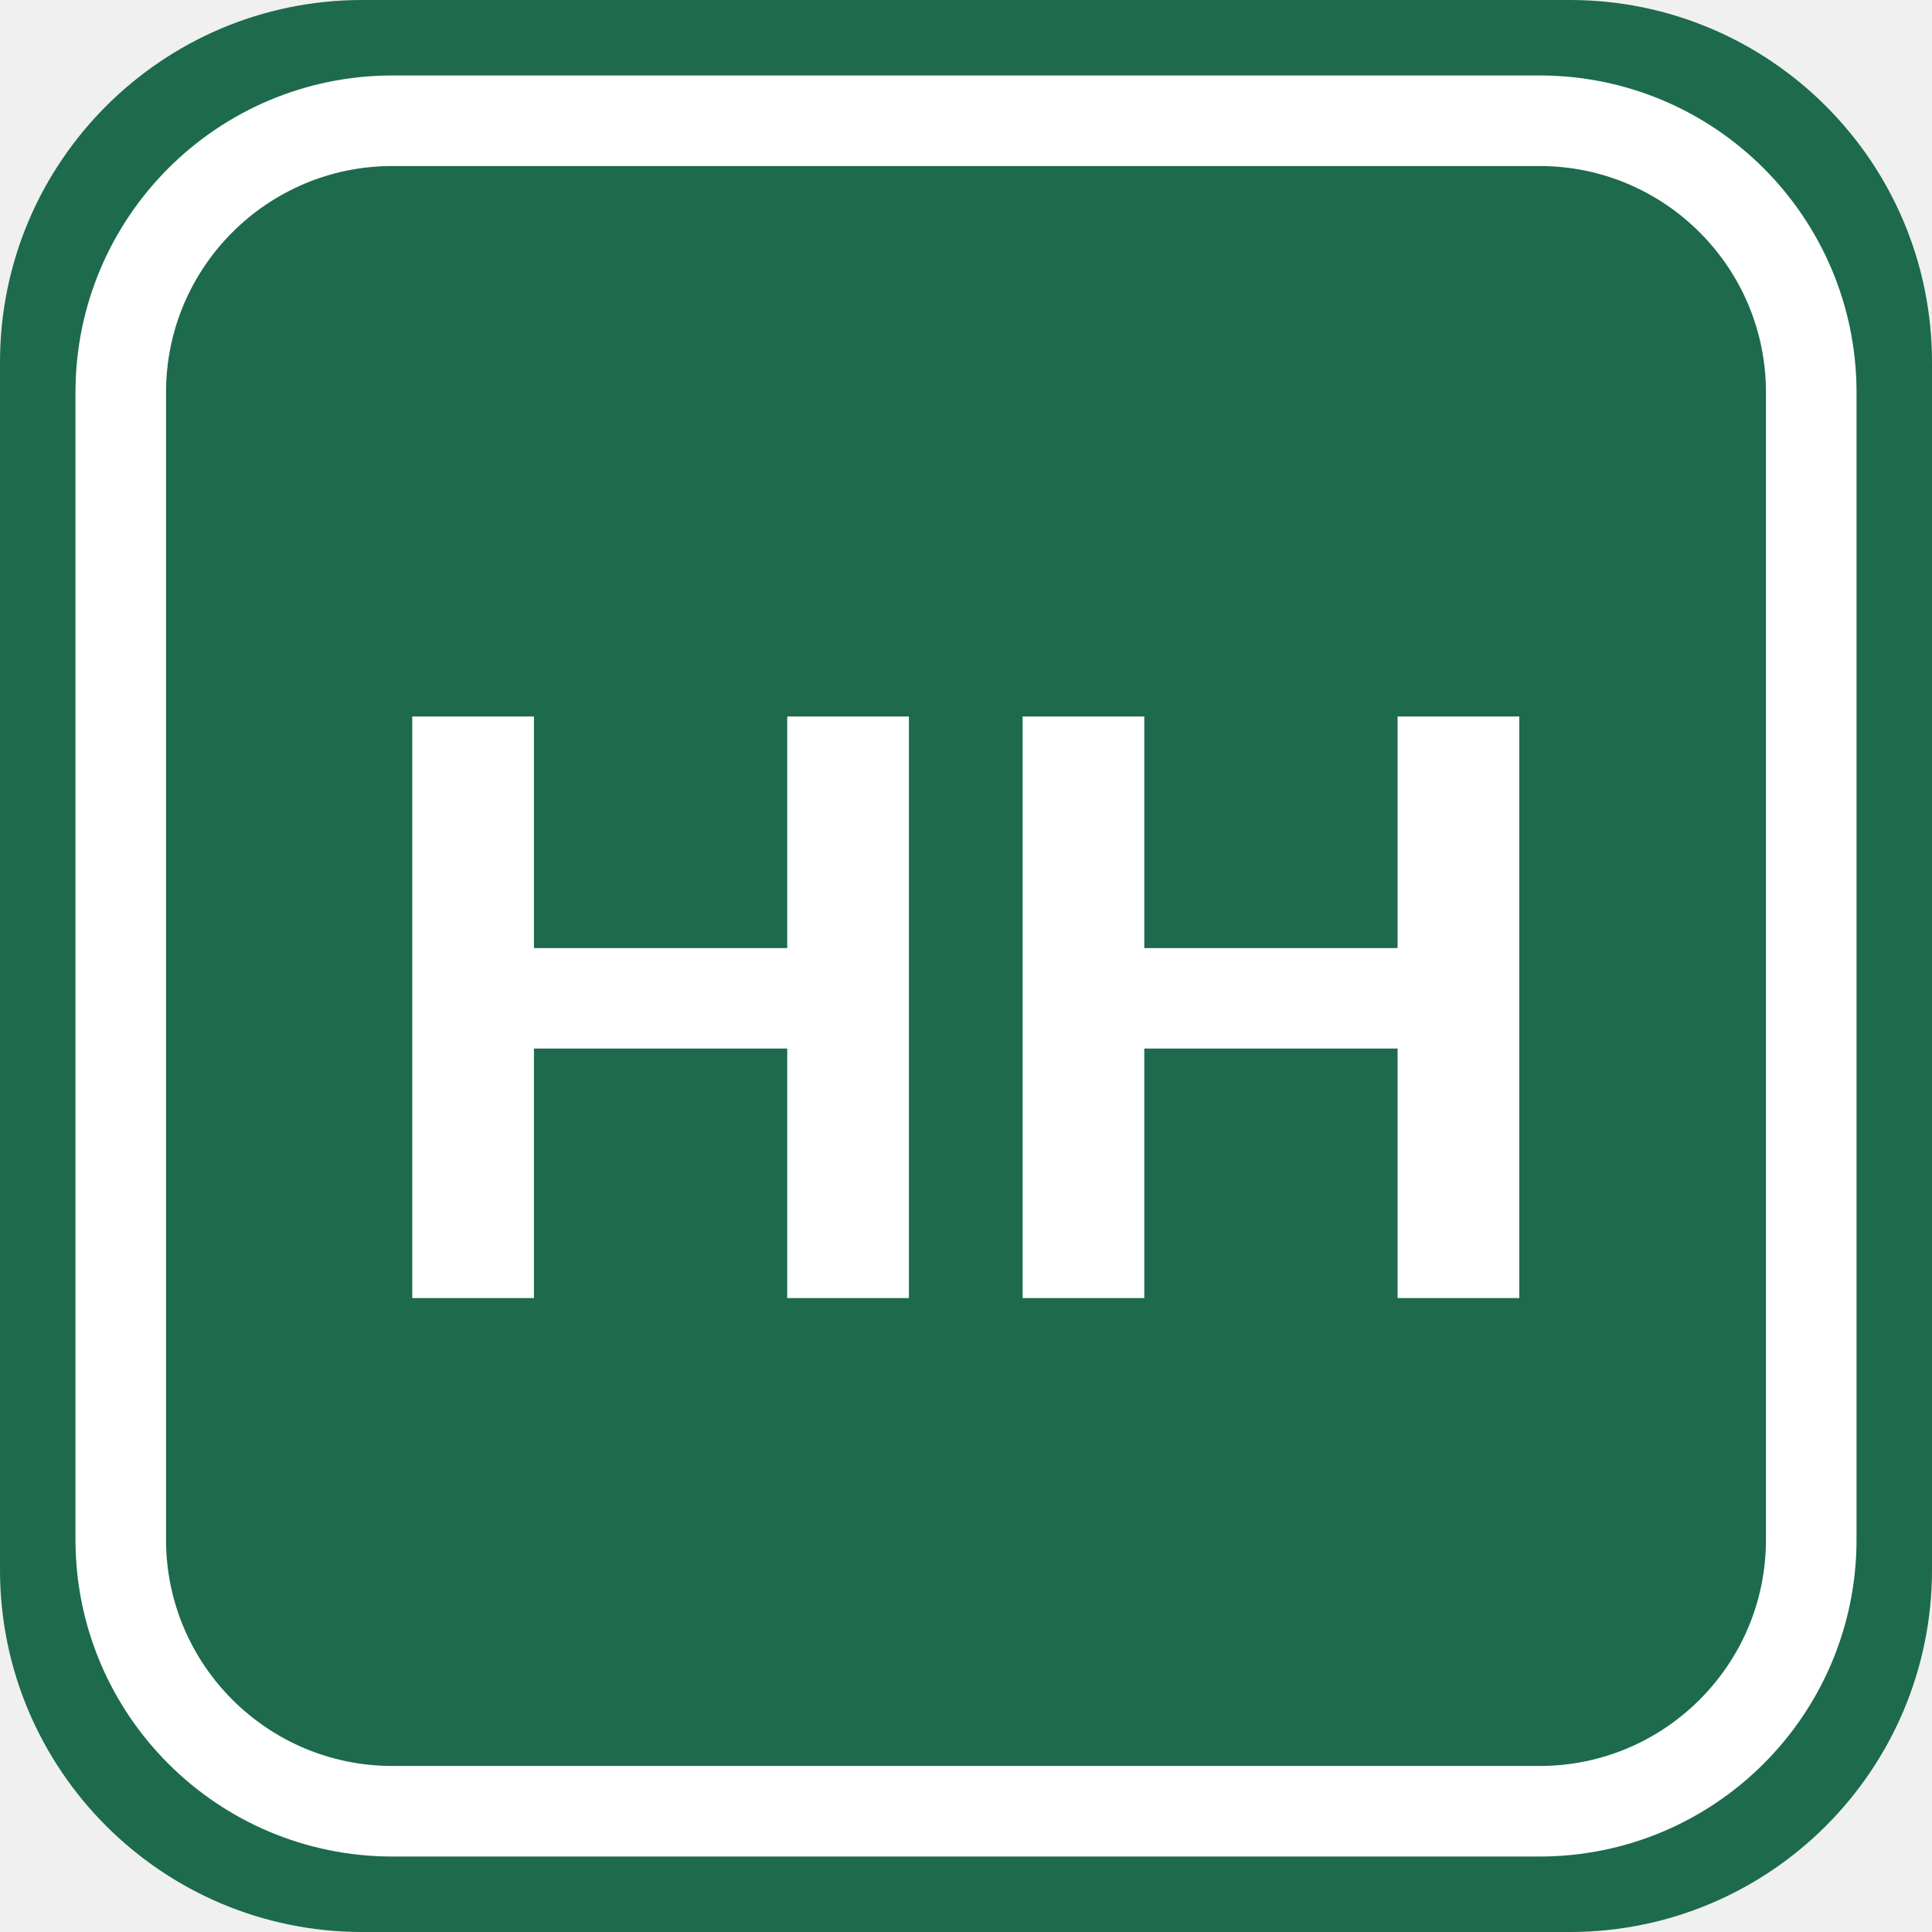
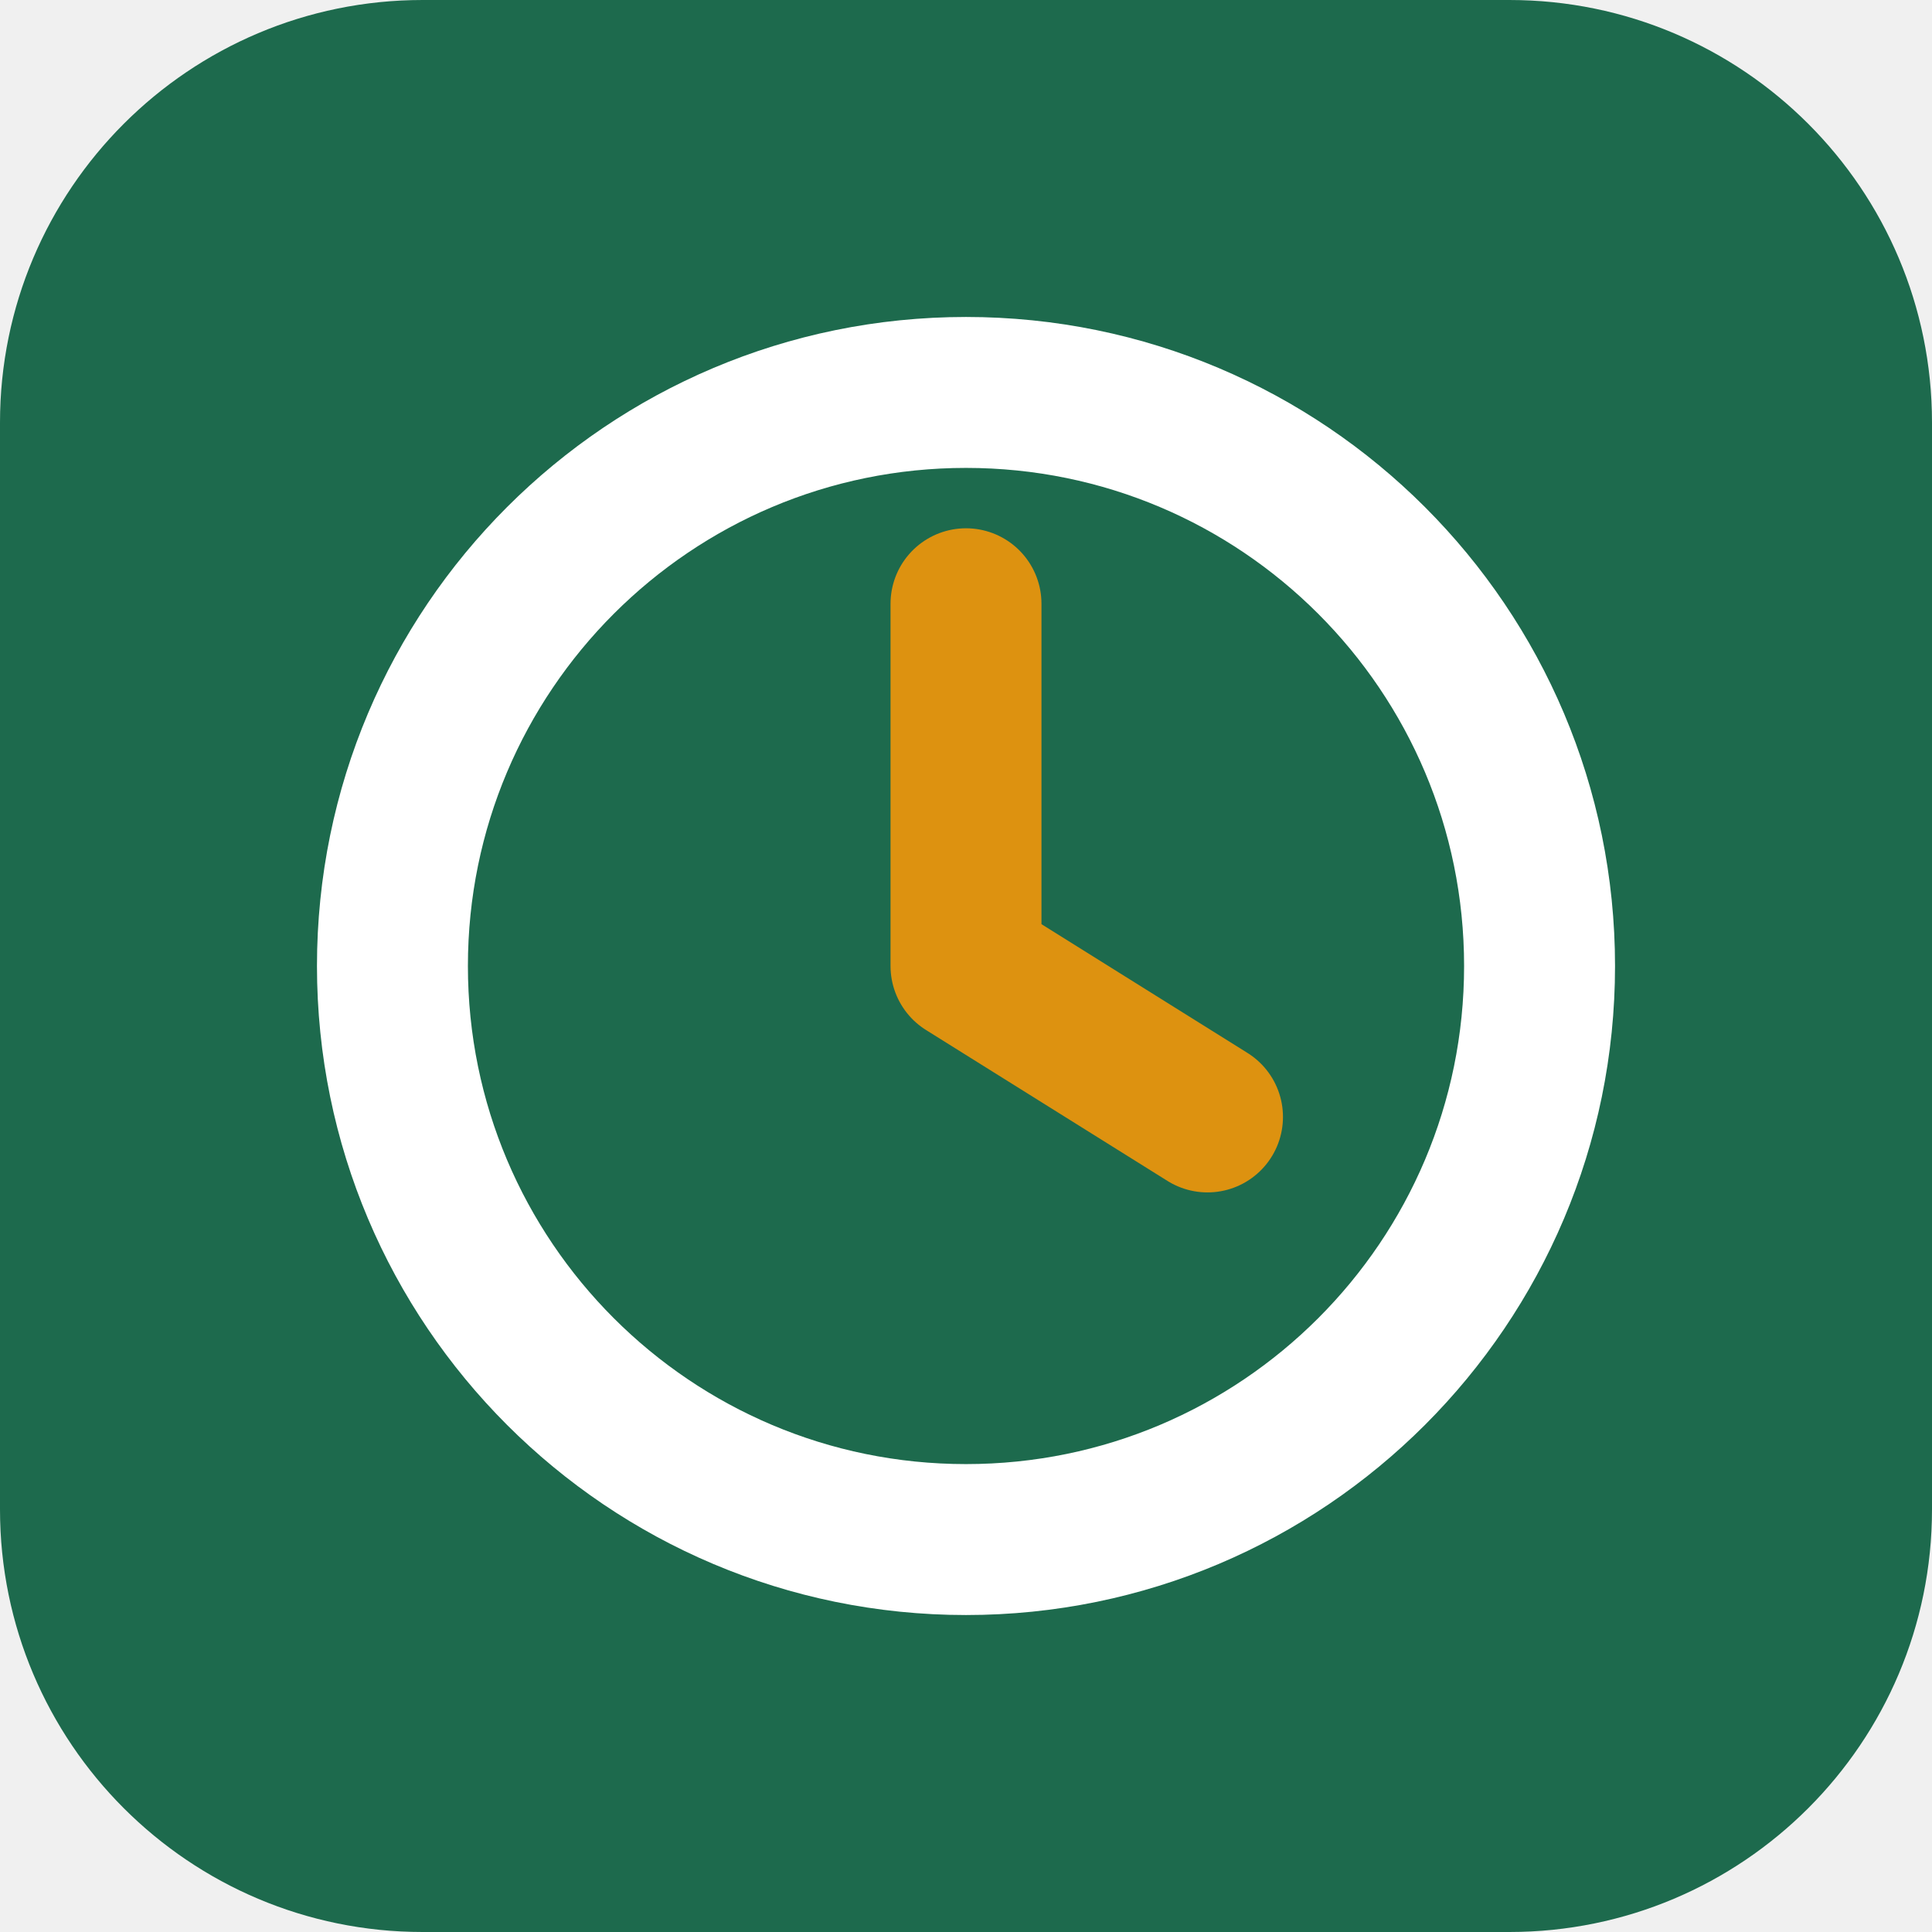
<svg xmlns="http://www.w3.org/2000/svg" viewBox="0 0 64 64">
-   <rect width="64" height="64" rx="12" fill="#1D6A4D" />
-   <rect x="4" y="4" width="56" height="56" rx="9" fill="none" stroke="#fff" stroke-width="3" />
-   <text x="32" y="43" text-anchor="middle" font-family="Arial Narrow,Arial,sans-serif" font-weight="700" font-size="28" fill="#fff">HH</text>
+   <rect width="64" height="64" rx="14" fill="#1D6A4D" />
+   <circle cx="32" cy="32" r="19" fill="none" stroke="#fff" stroke-width="5" />
+   <path d="M32 20v12l8 5" fill="none" stroke="#DD9210" stroke-width="5" stroke-linecap="round" stroke-linejoin="round" />
</svg>
